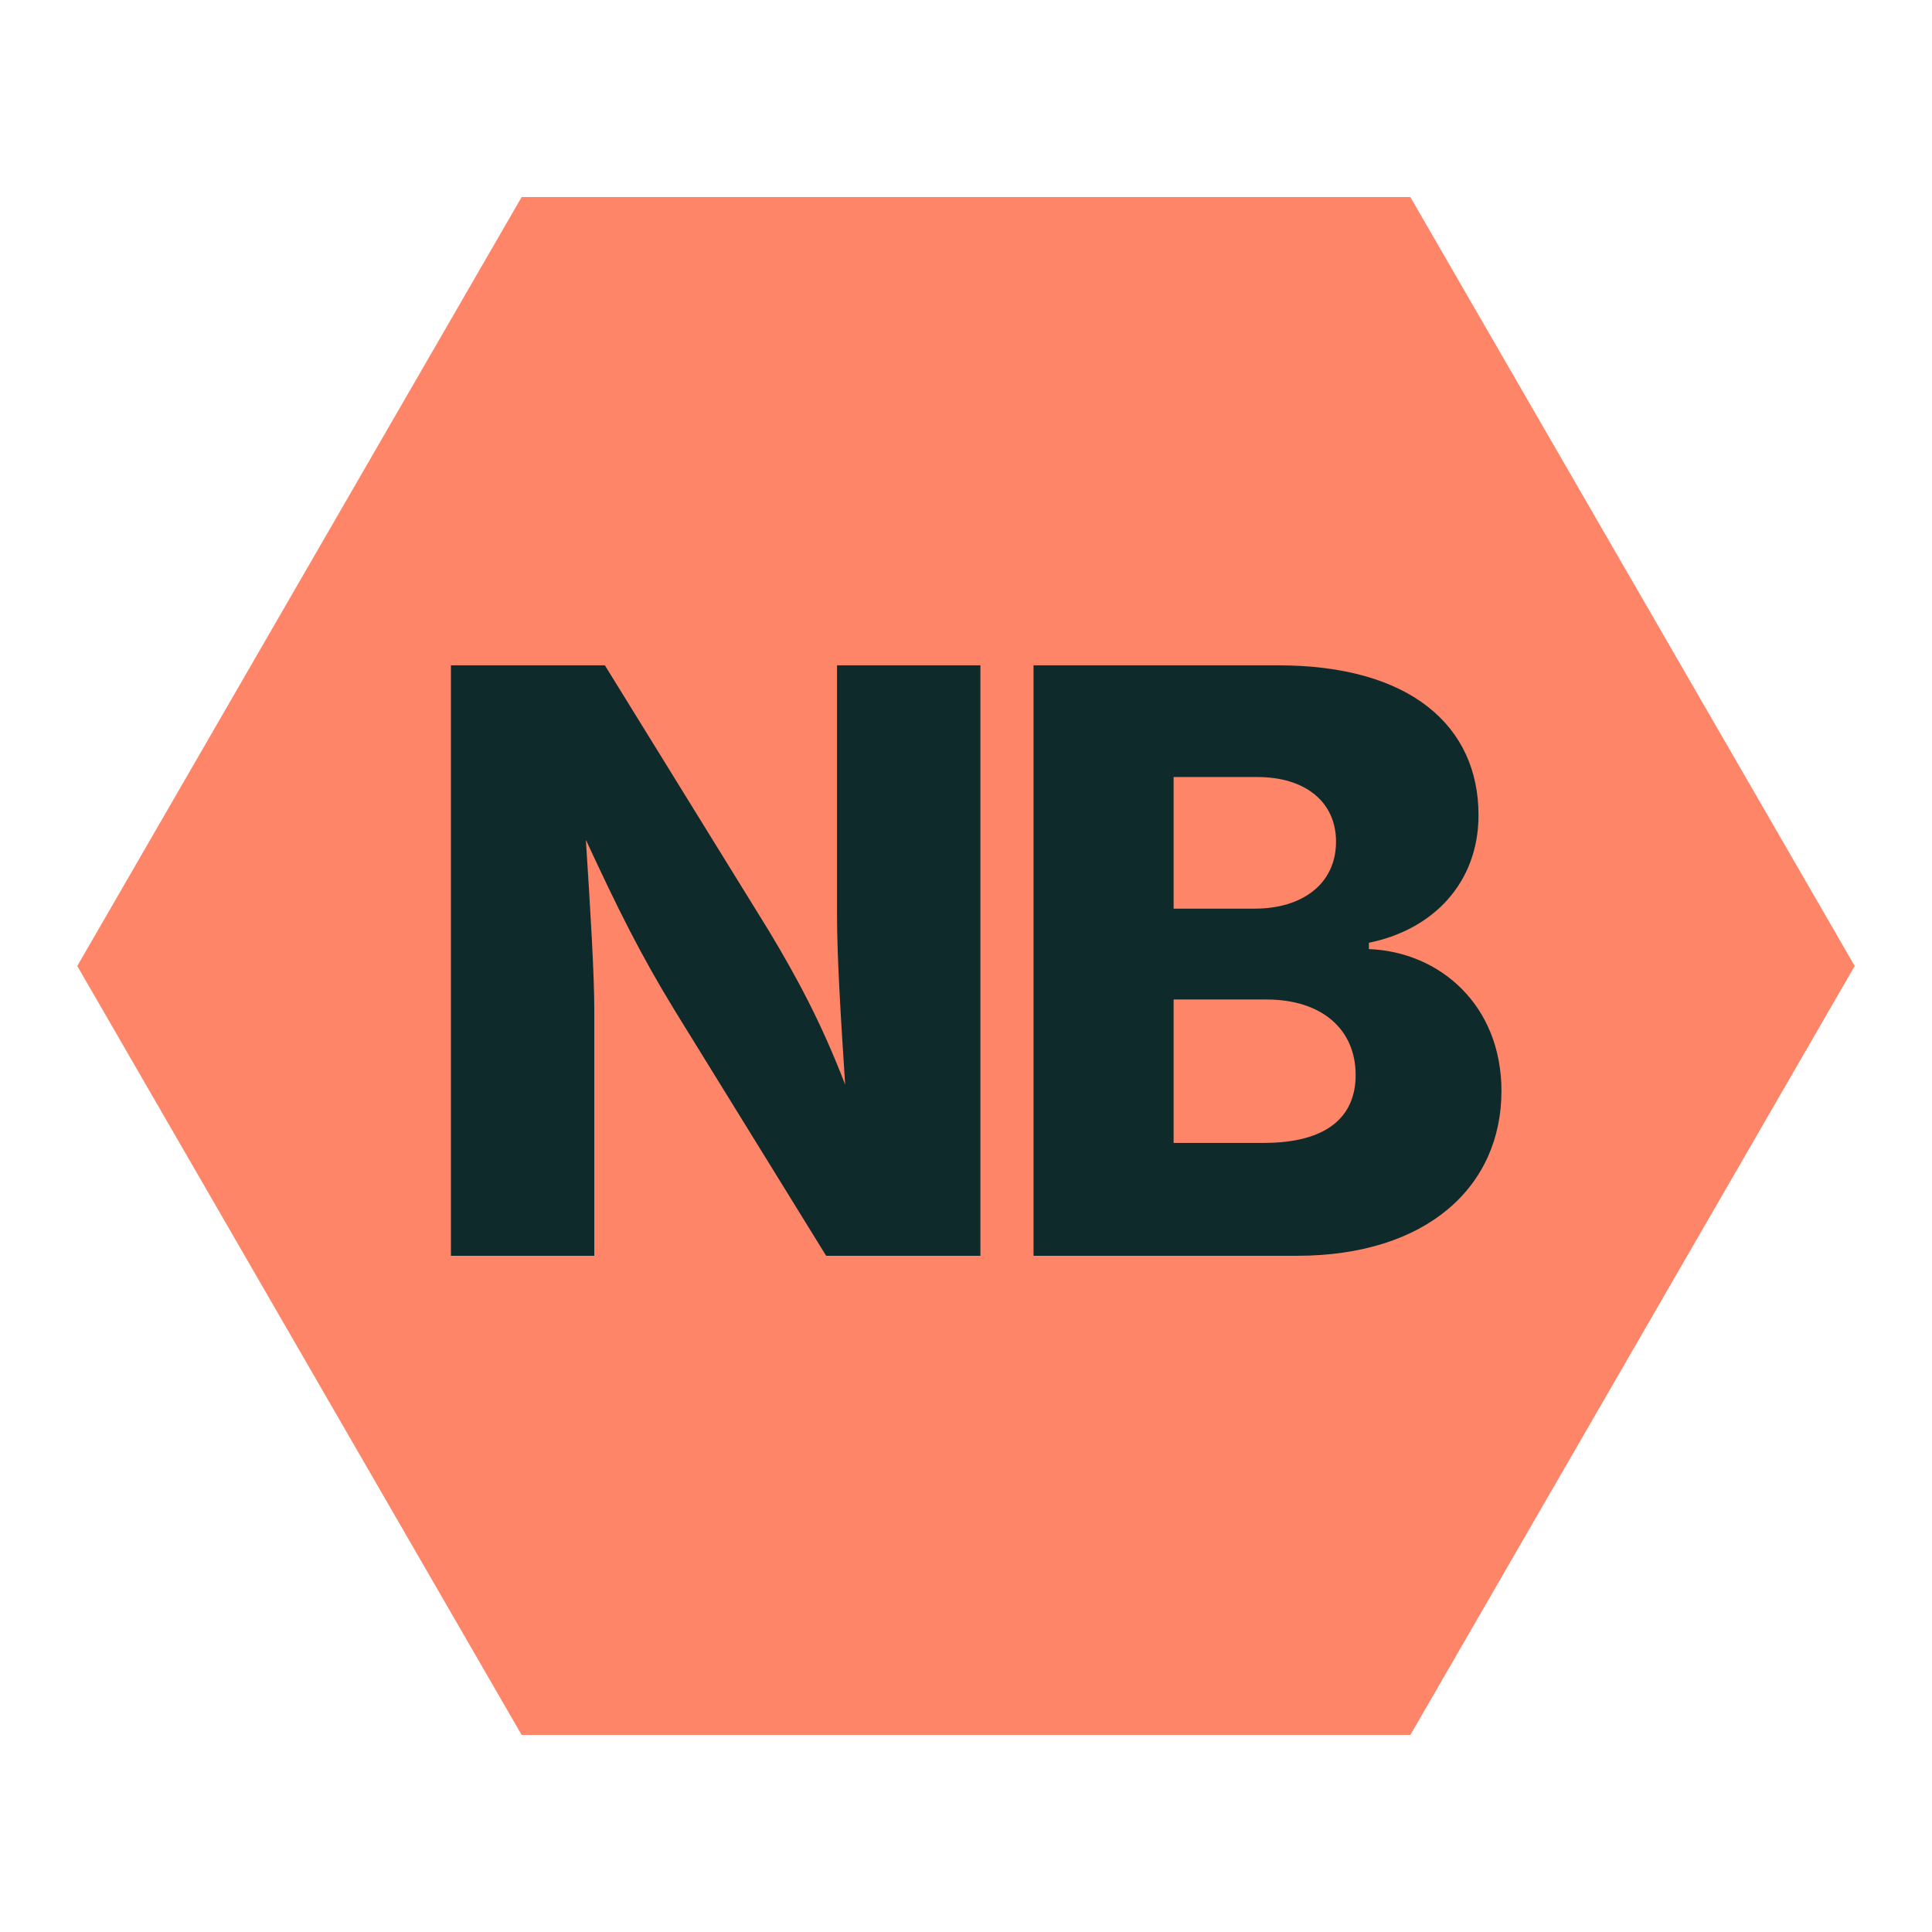
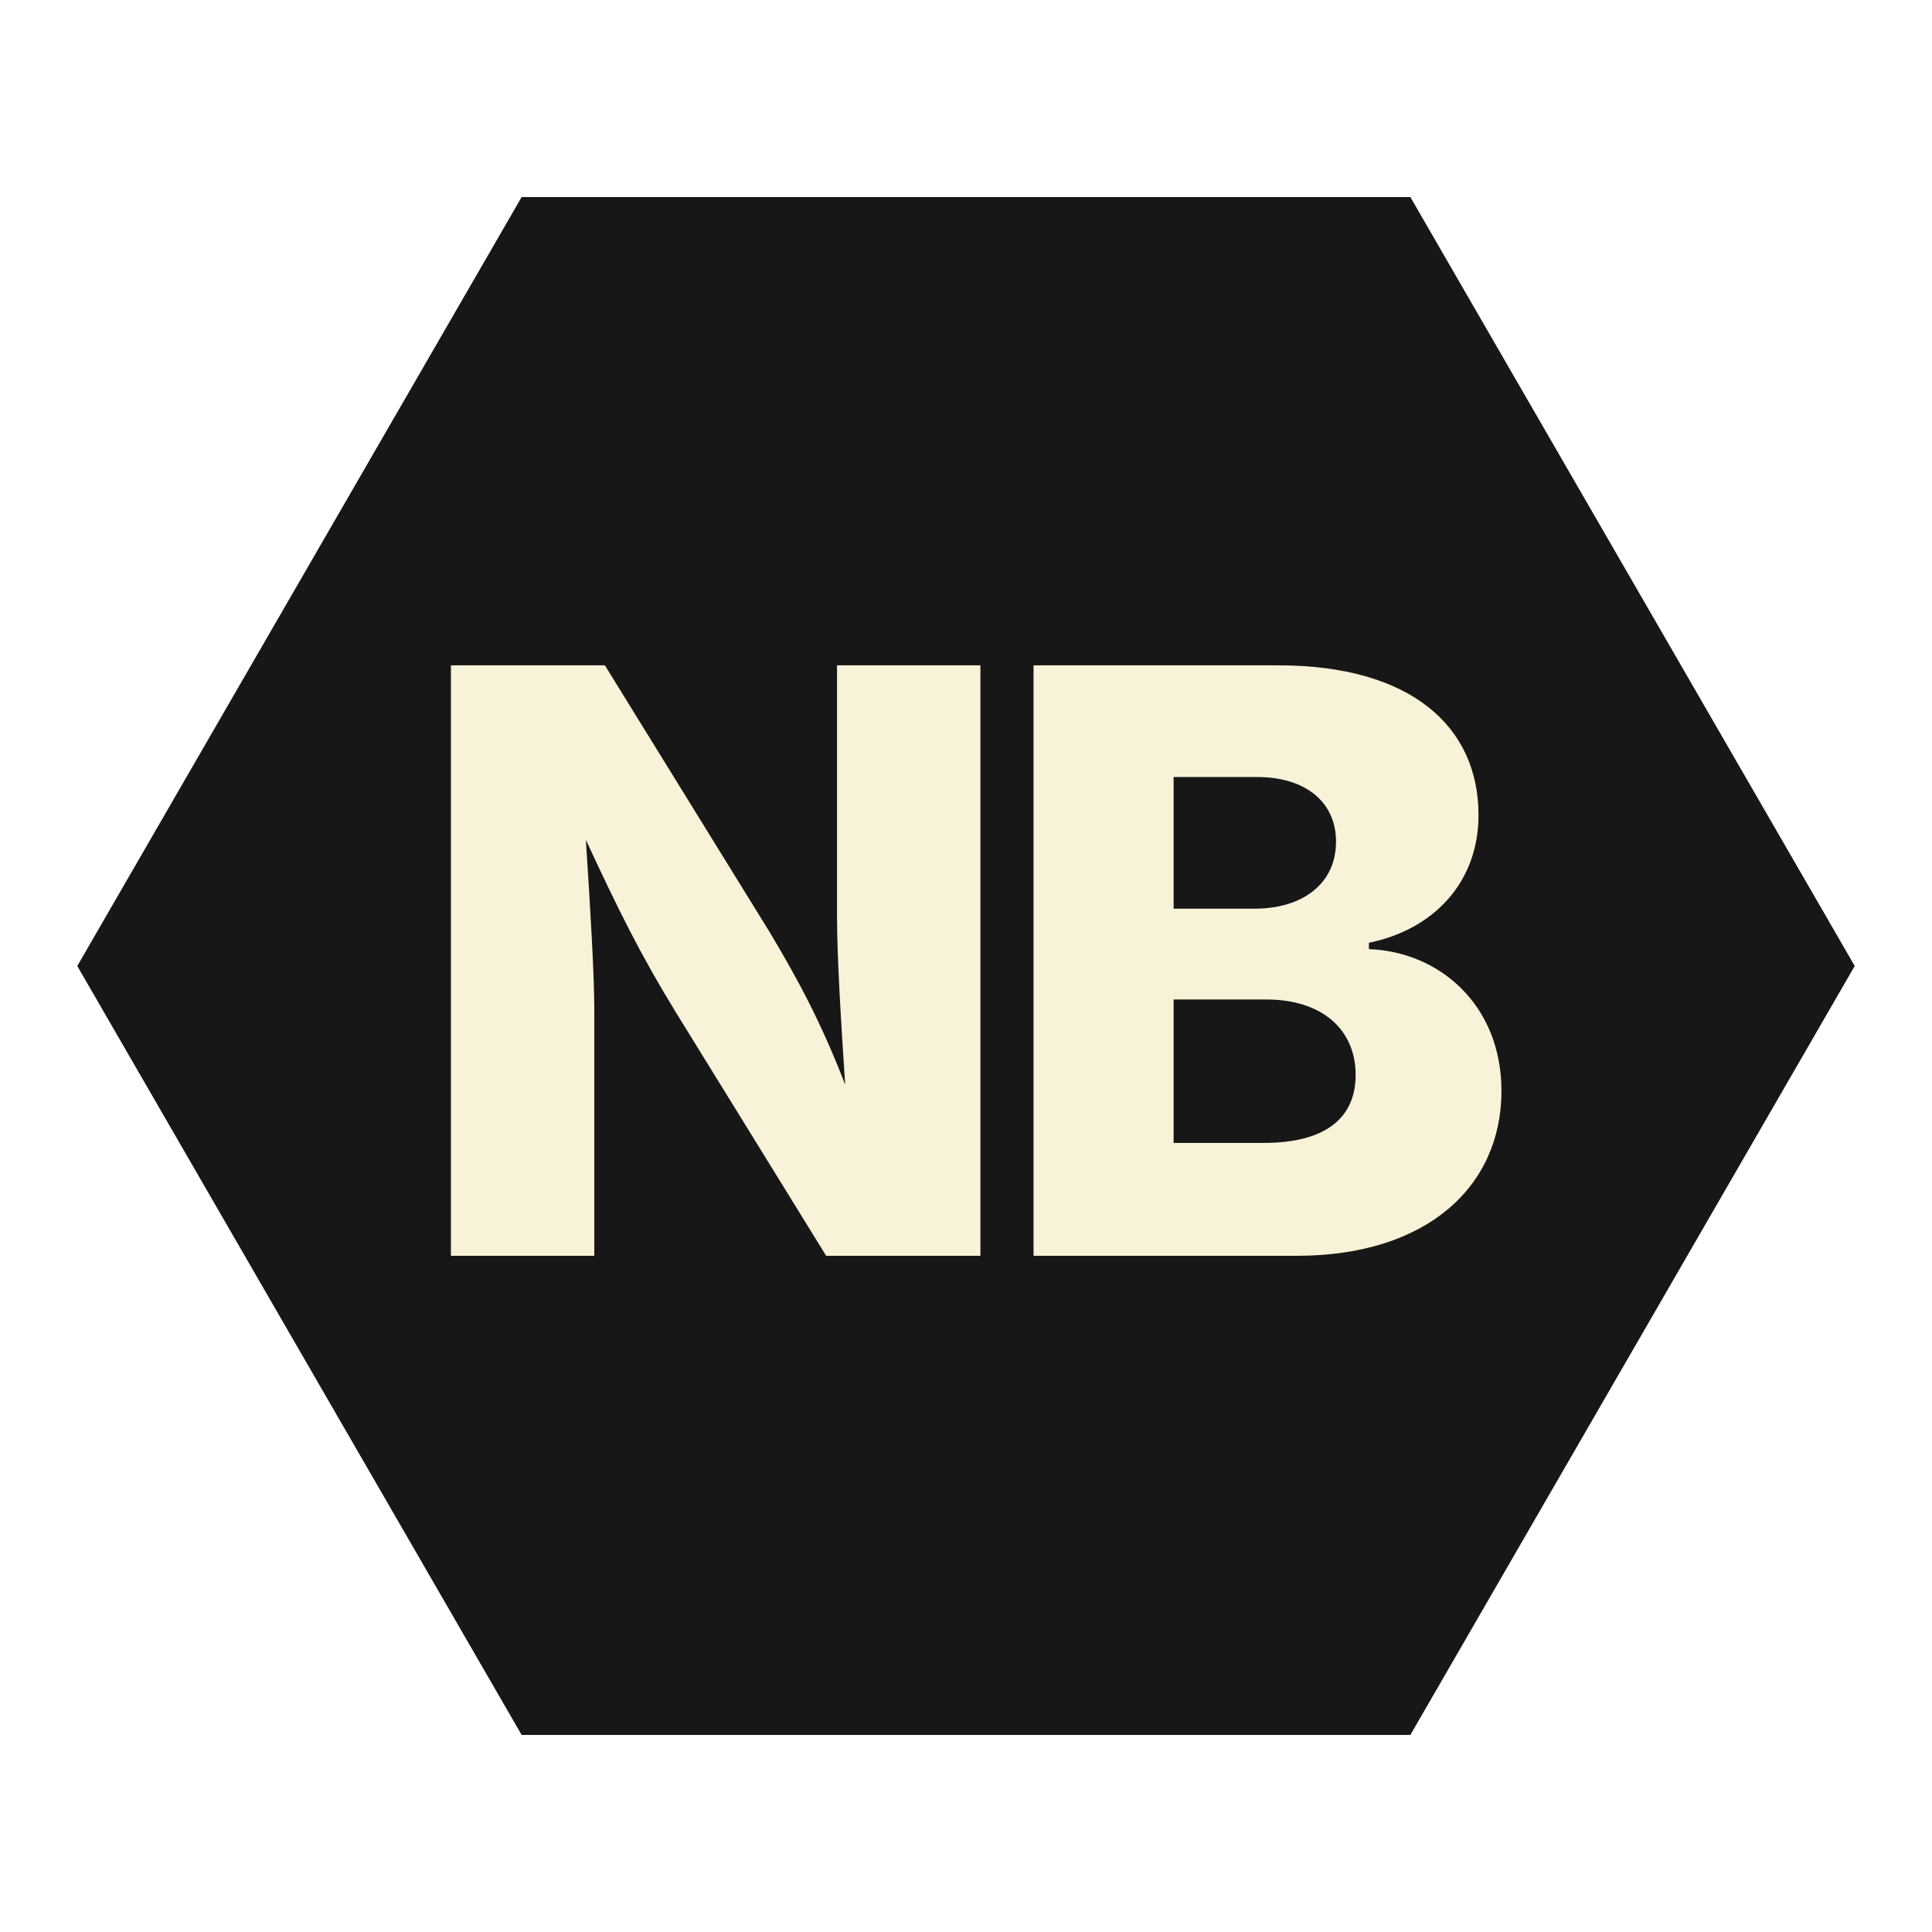
<svg xmlns="http://www.w3.org/2000/svg" viewBox="0 0 100 100">
  <style>
-     /* Compact favicon variant of the nav mark: at 16px the nav's coral ring
-        and coral letters merge into one blob, so the fill carries the accent
-        and the lettermark is knocked out of it instead. */
-     .cell { fill: #ff8569; }
-     .mono { fill: #0f2a2b; }
-     @media (prefers-color-scheme: light) {
-       .cell { fill: #a8331a; }
-       .mono { fill: #f4efca; }
-     }
+     /* Compact favicon variant of the nav mark: at 16px the nav's ring and
+        letters merge into one blob, so the fill carries the mark and the
+        lettermark is knocked out of it. One fixed palette for both colour
+        schemes — the mark reads the same on light and dark browser chrome. */
+     .cell { fill: #171717; }
+     .mono { fill: #f8f2d8; }
  </style>
  <path class="cell" d="M96 50 73 89.8 27 89.8 4 50 27 10.2 73 10.2Z" />
  <text class="mono" x="50" y="65" font-family="Inter, system-ui, sans-serif" font-size="42" font-weight="800" letter-spacing="-2" text-anchor="middle">NB</text>
</svg>
